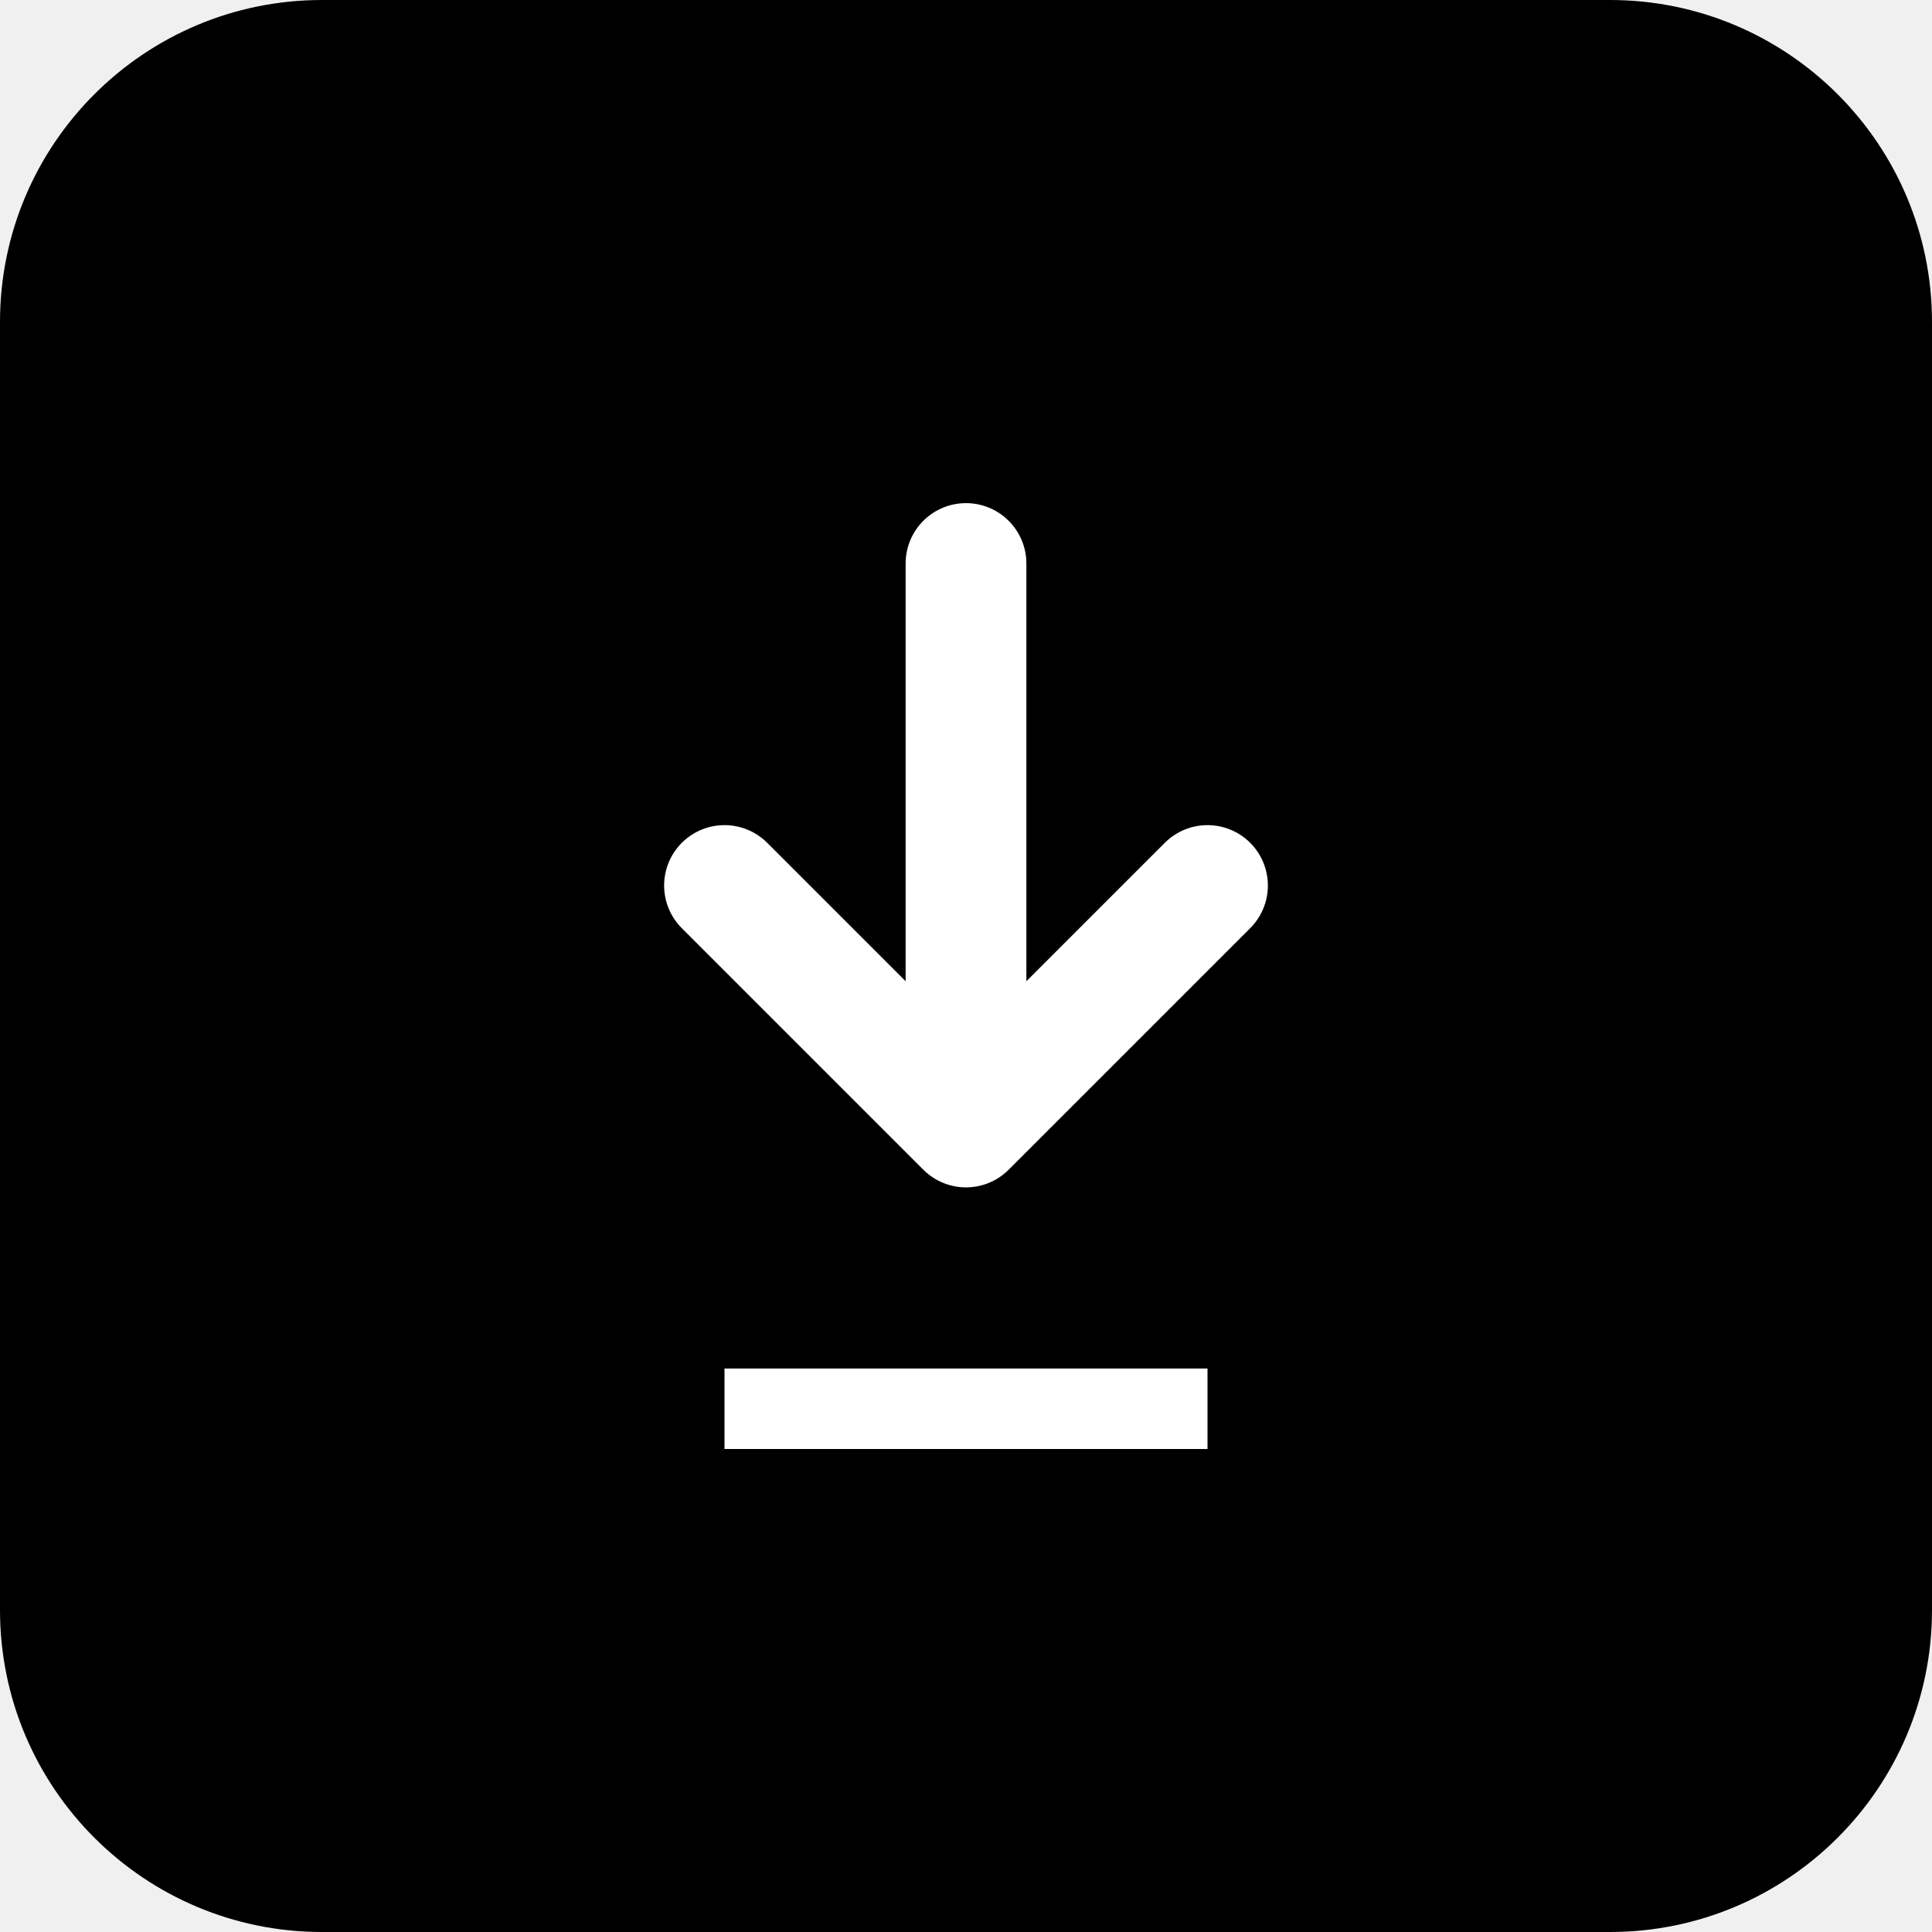
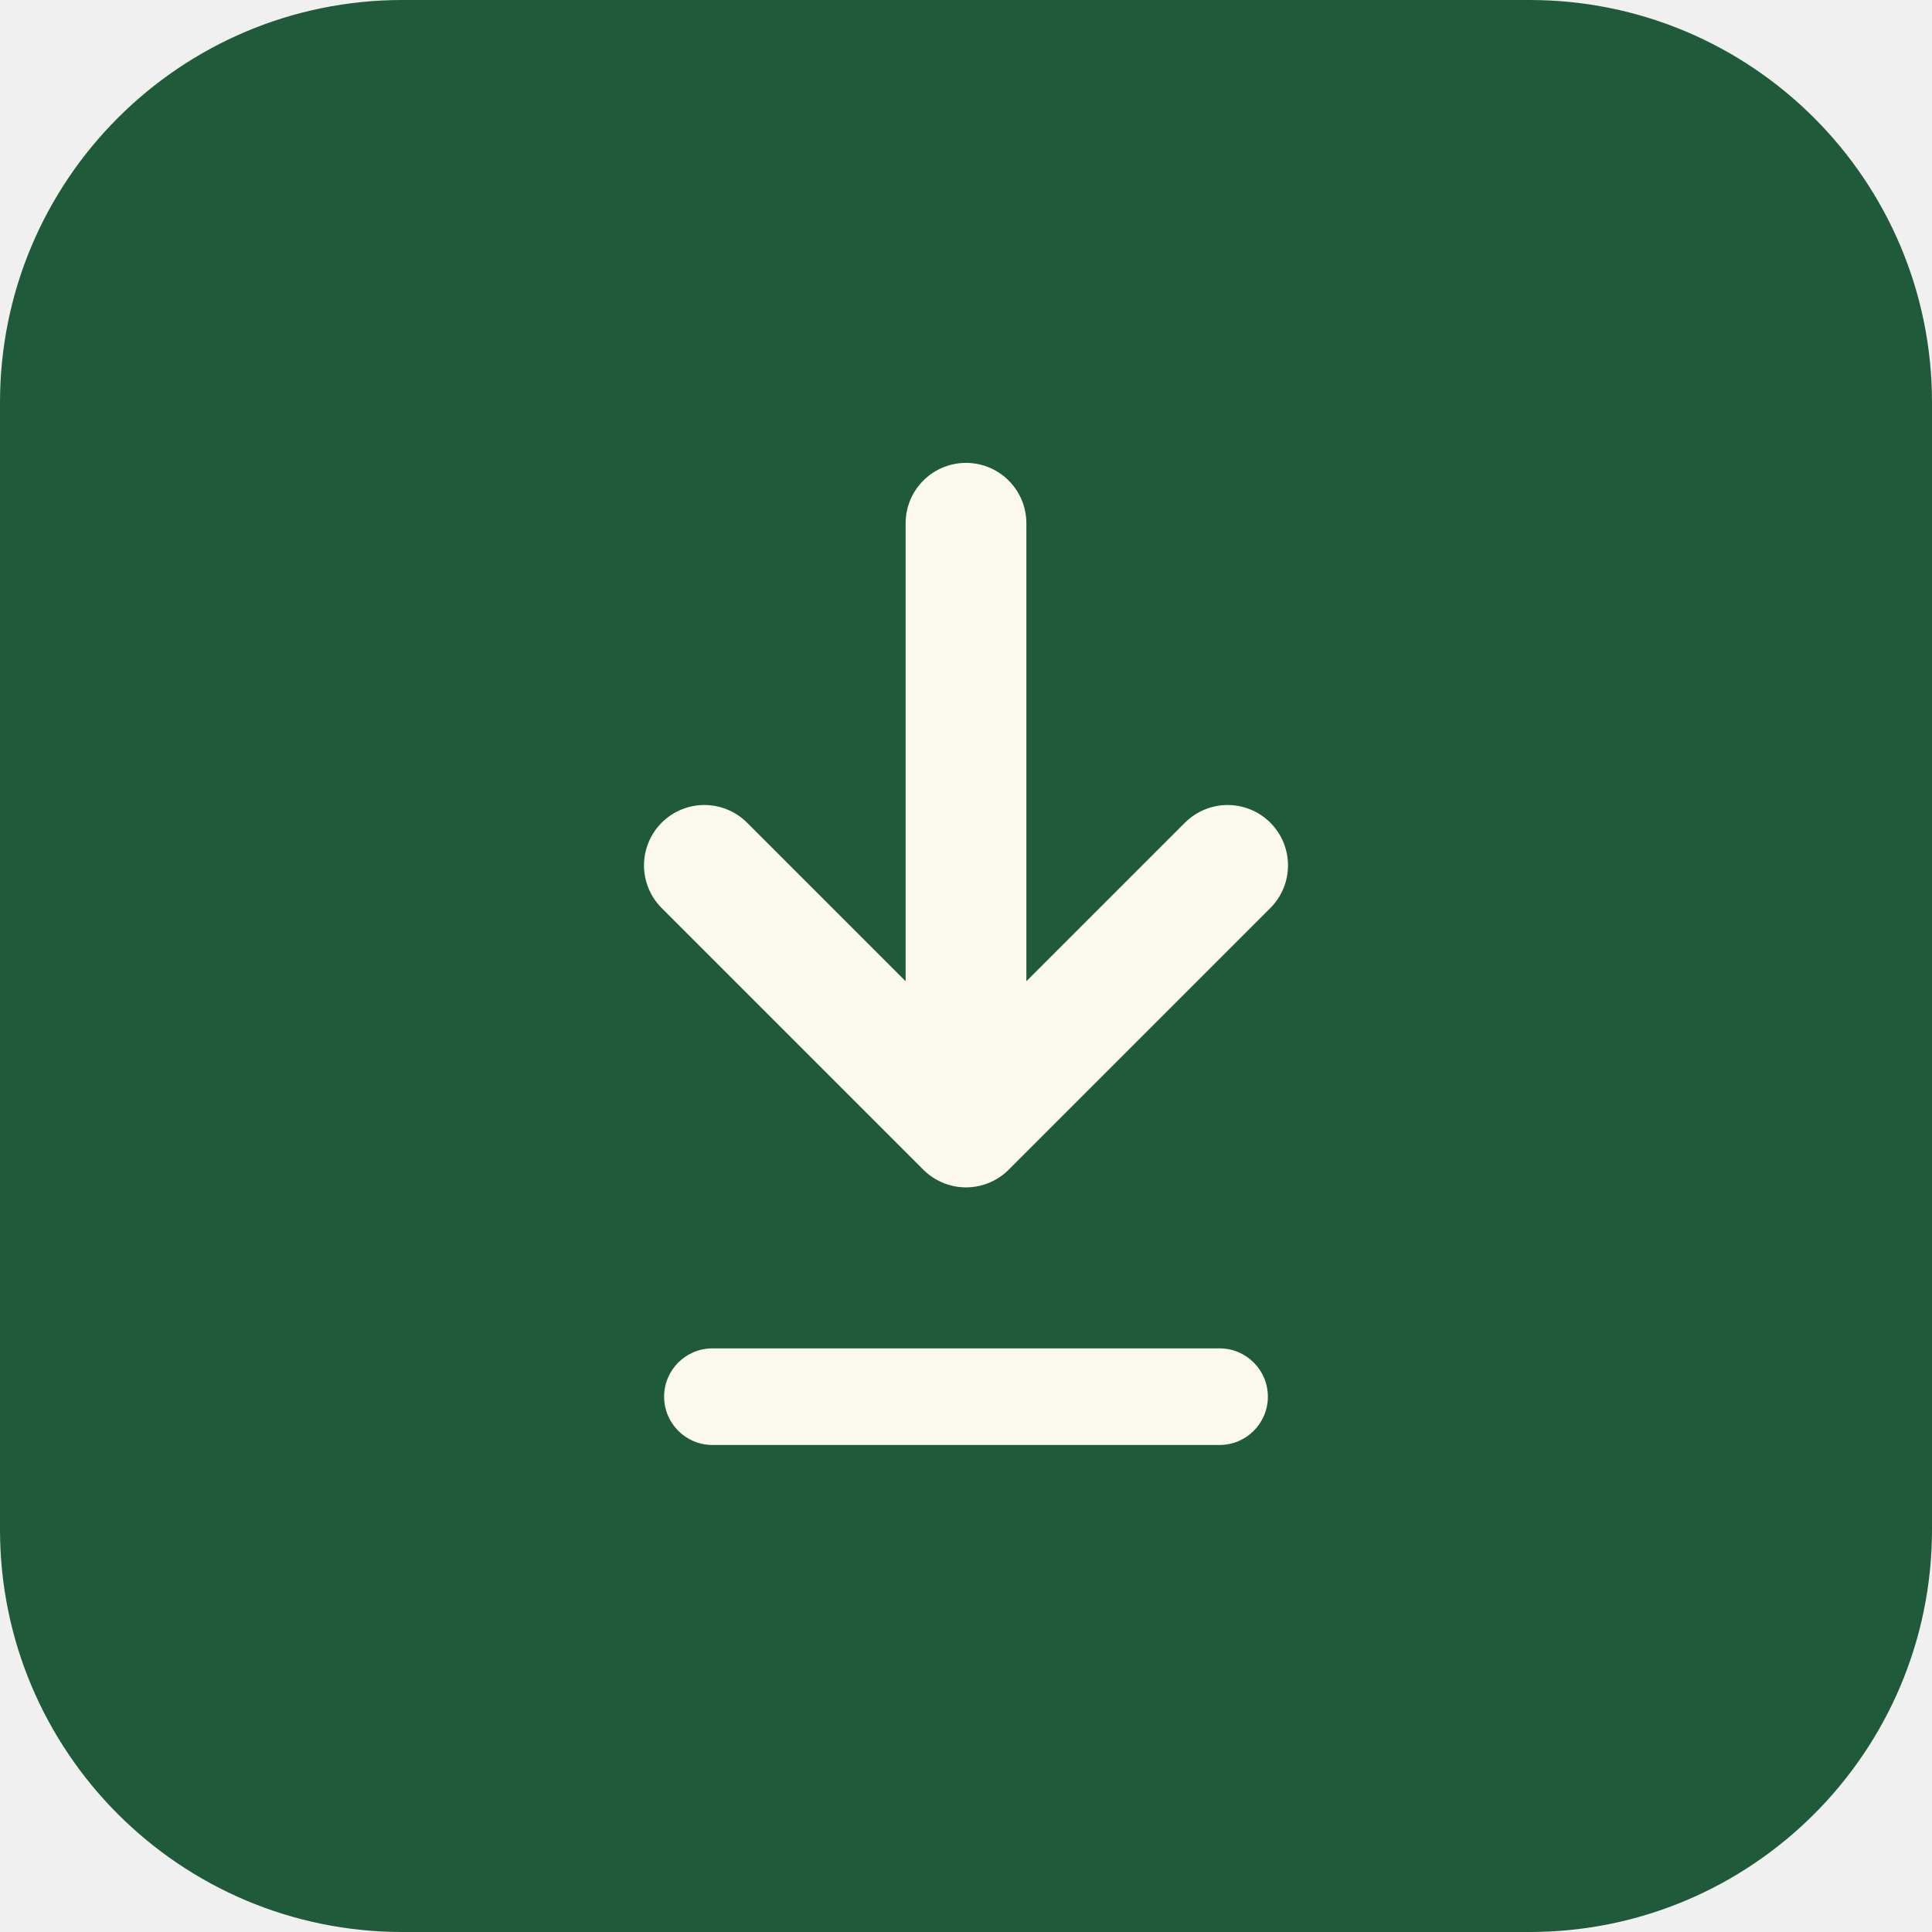
<svg xmlns="http://www.w3.org/2000/svg" viewBox="0 0 48 48" fill="none">
-   <rect width="48" height="48" rx="8" fill="black" stroke-width="2" />
-   <path d="M24 14v14m0 0l-6-6m6 6l6-6" stroke="white" stroke-width="3" stroke-linecap="round" stroke-linejoin="round" />
-   <rect x="18" y="34" width="12" height="2" fill="white" />
+   <rect width="48" height="48" rx="10" fill="#1f5a3a" />
+   <path d="M24 13v15m0 0l-6.5-6.5M24 28l6.5-6.5" fill="none" stroke="#fbf8f0" stroke-width="3" stroke-linecap="round" stroke-linejoin="round" />
+   <rect x="16.5" y="33.5" width="15" height="2.4" rx="1.2" fill="#fbf8f0" />
</svg>
